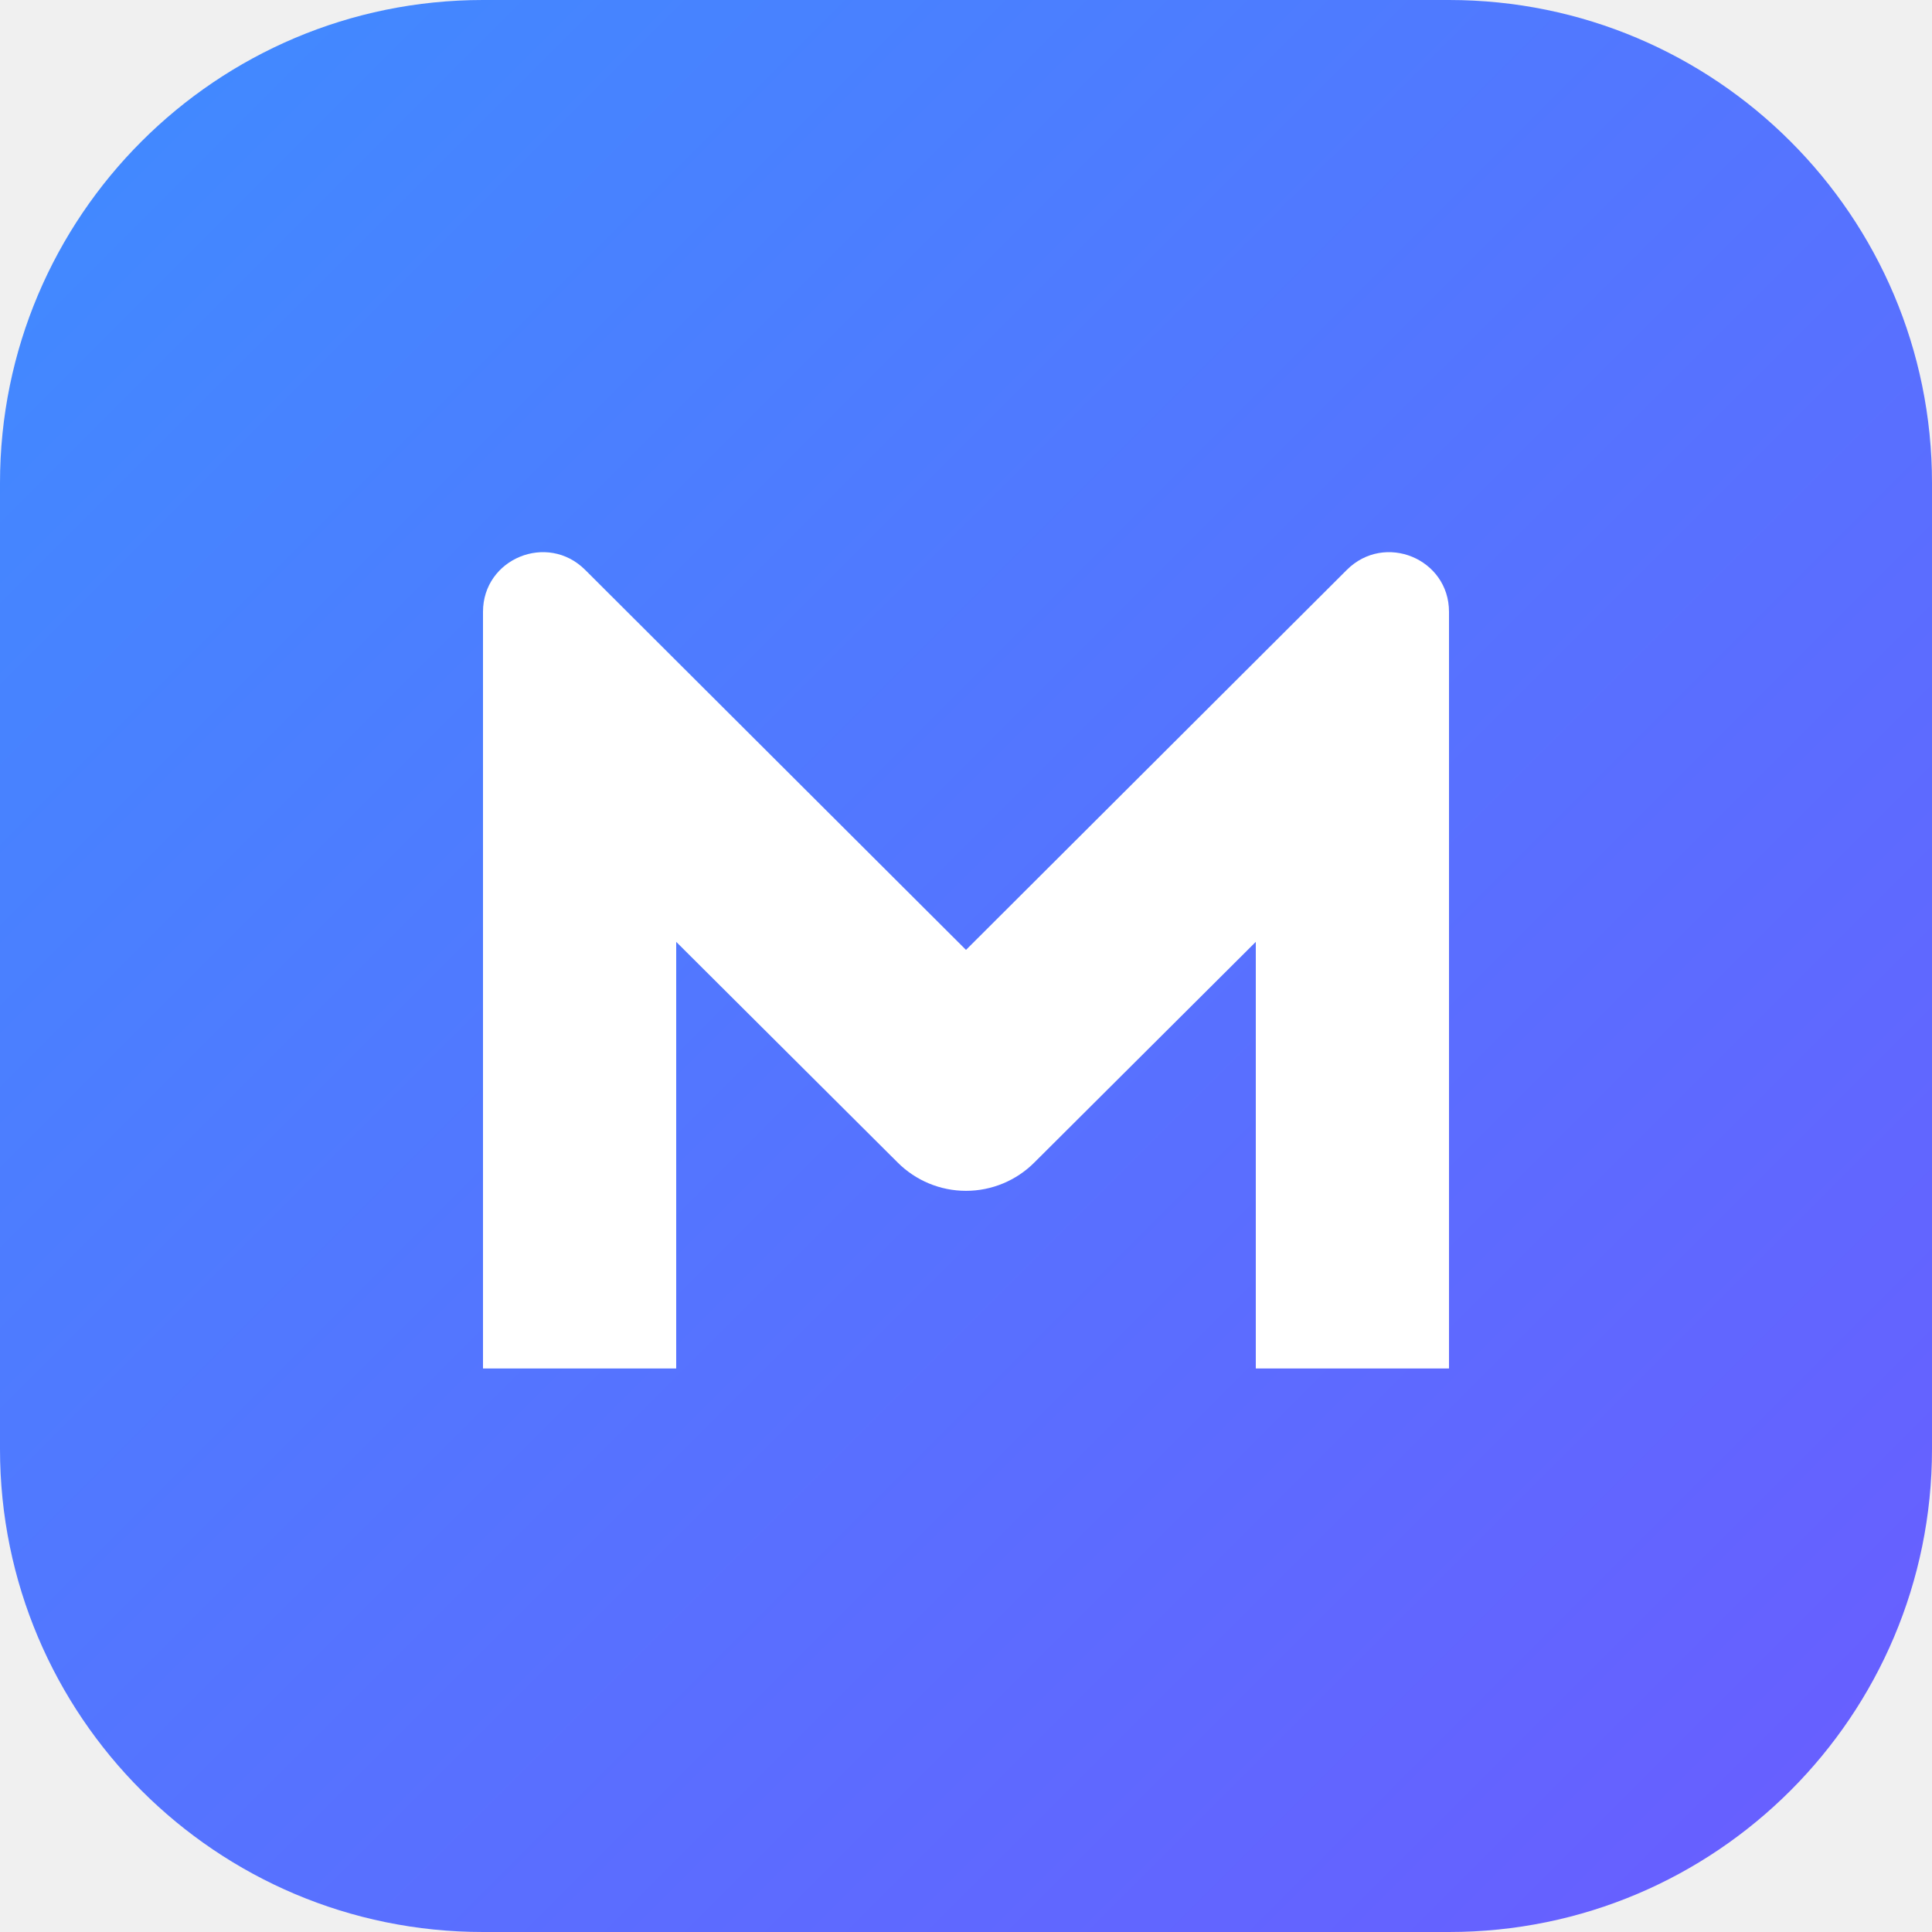
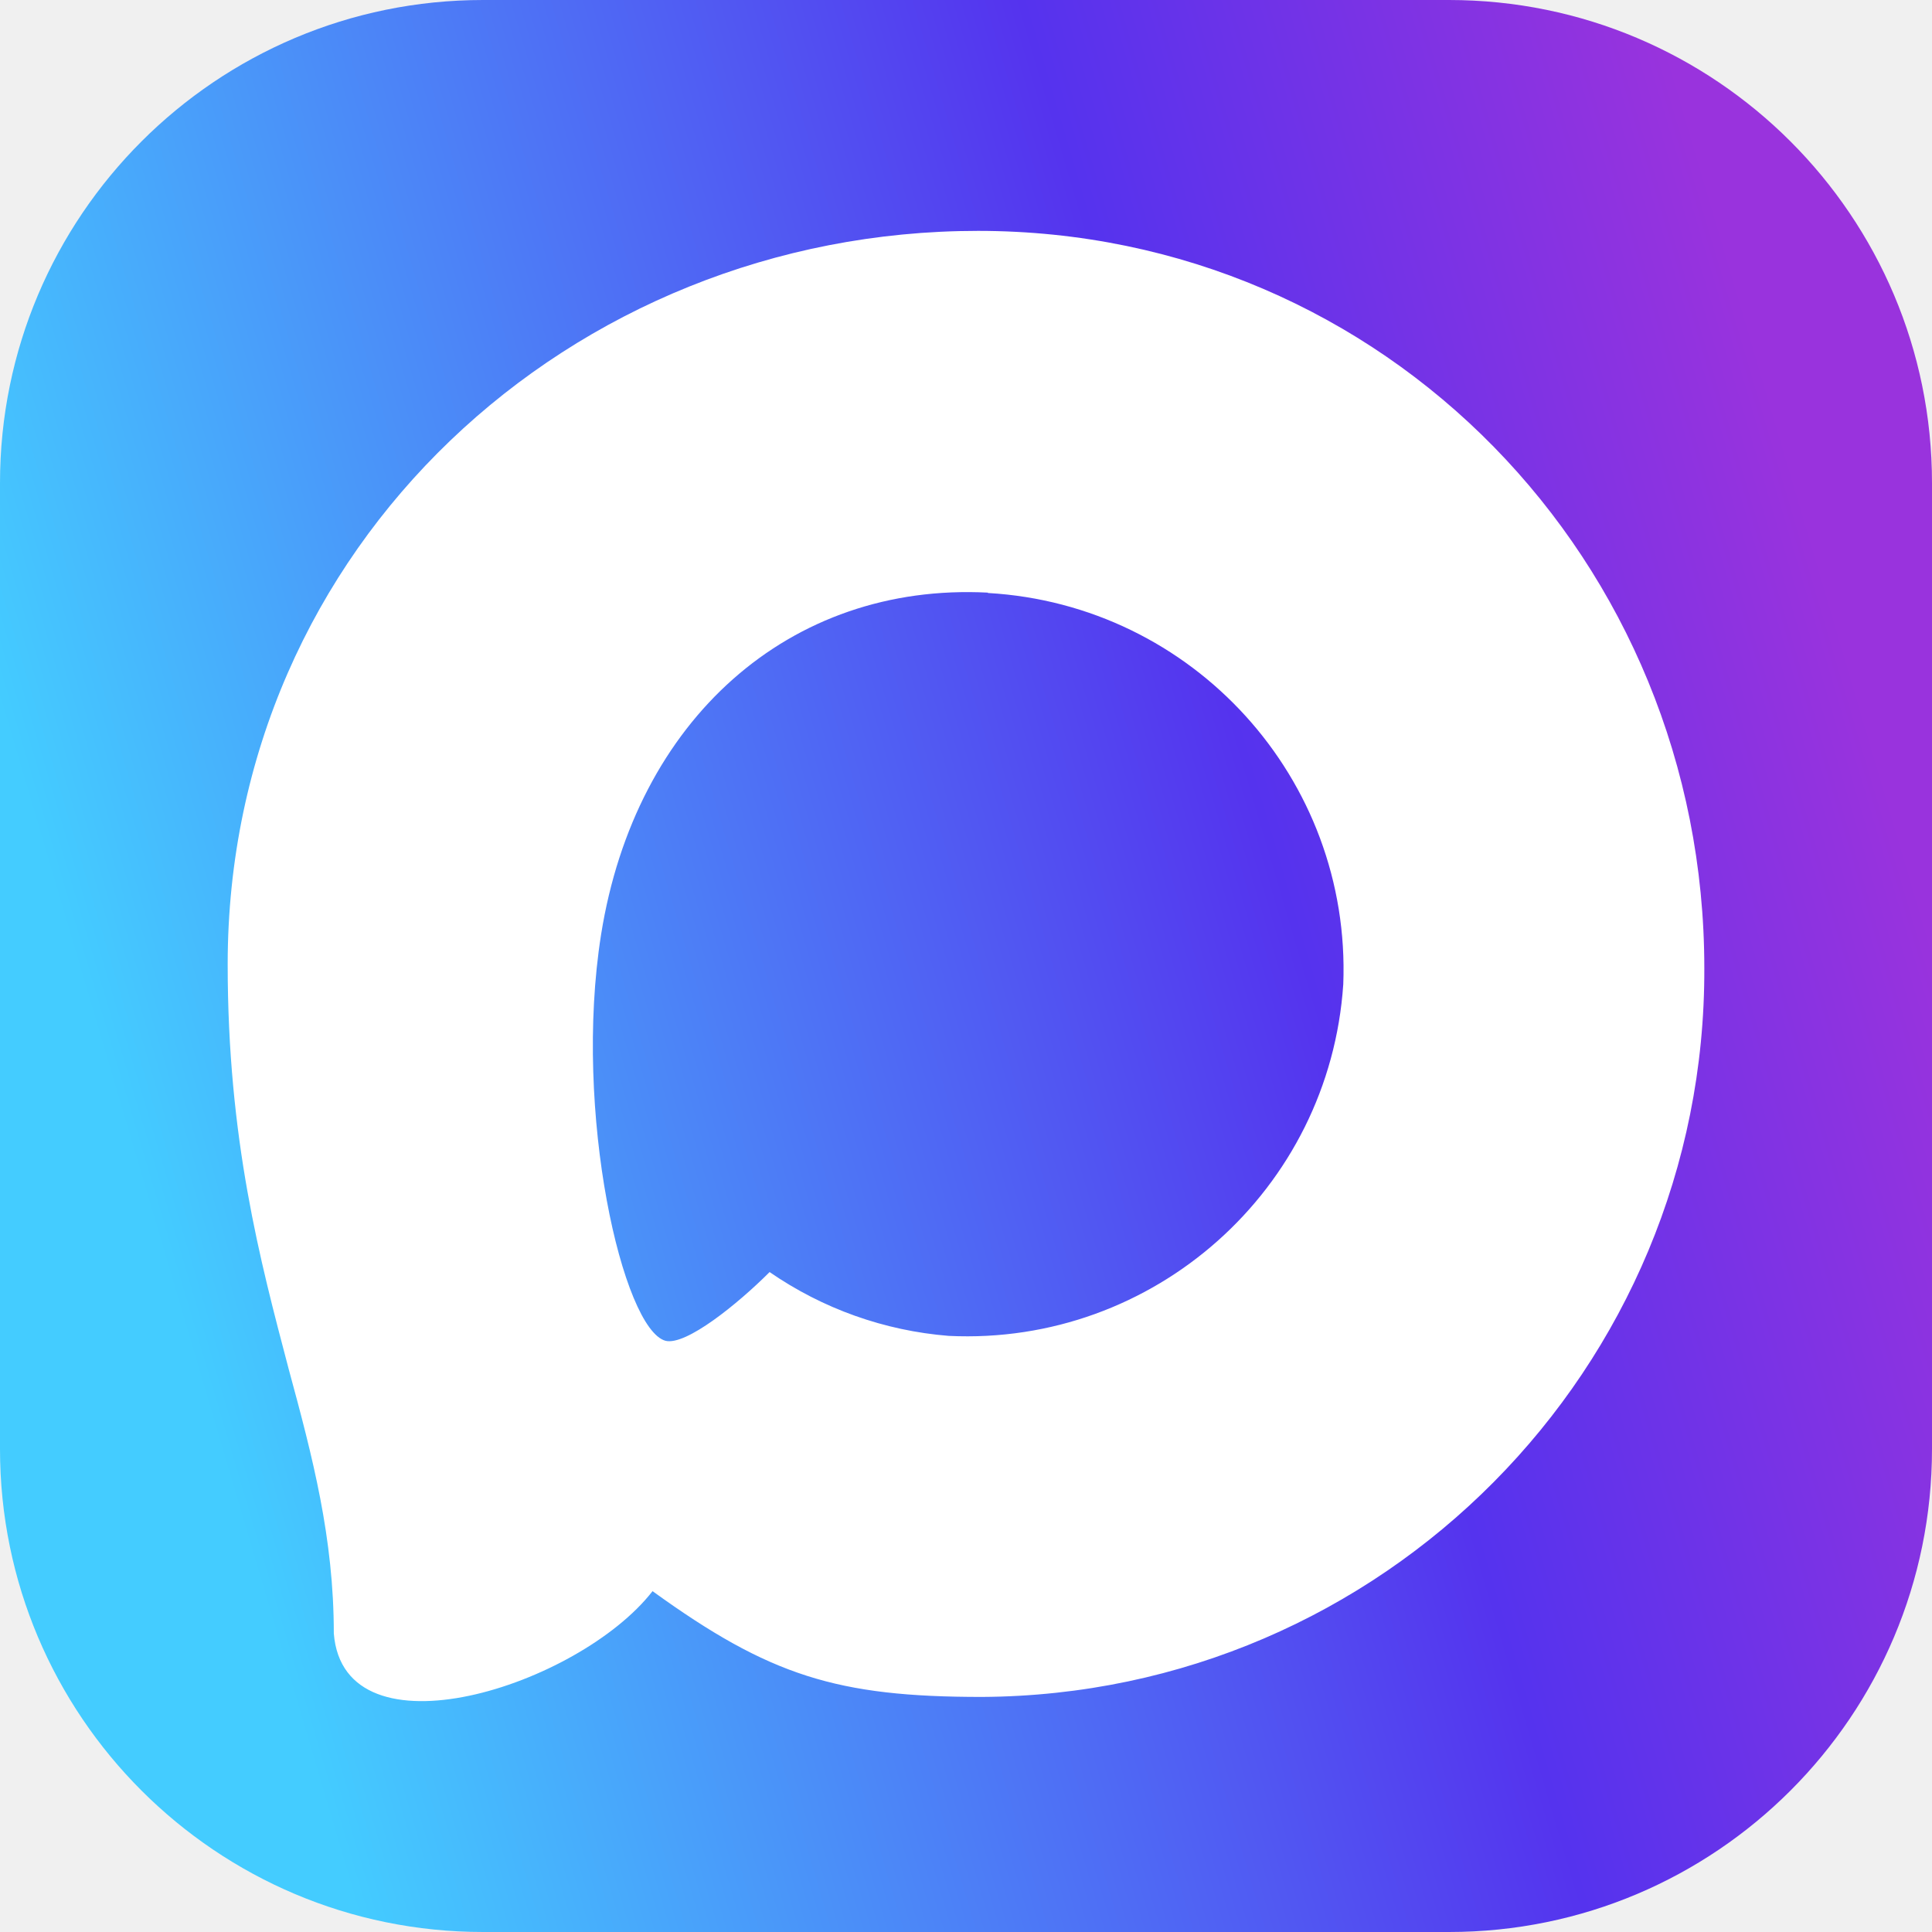
- <svg xmlns="http://www.w3.org/2000/svg" viewBox="0 0 24 24" role="img" aria-label="max">
+ <svg xmlns="http://www.w3.org/2000/svg" viewBox="0 0 1000 1000" role="img" aria-label="max">
  <defs>
-     <linearGradient id="maxg" x1="0" y1="0" x2="24" y2="24" gradientUnits="userSpaceOnUse">
-       <stop offset="0" stop-color="#3F8CFF" />
-       <stop offset="1" stop-color="#6A5CFF" />
+     <linearGradient id="max-brand-bg" x1="12%" y1="76%" x2="100%" y2="50%">
+       <stop offset="0%" stop-color="#44ccff" />
+       <stop offset="66%" stop-color="#5533ee" />
+       <stop offset="100%" stop-color="#9933dd" />
    </linearGradient>
  </defs>
-   <rect width="24" height="24" rx="6" fill="url(#maxg)" />
-   <path fill="#fff" d="M6 17V7.6c0-.66.8-.99 1.27-.52L12 11.8l4.73-4.72c.47-.47 1.27-.14 1.27.52V17h-2.4v-5.3l-2.75 2.74a1.2 1.2 0 0 1-1.7 0L8.4 11.7V17z" />
+   <rect width="1000" height="1000" rx="250" fill="url(#max-brand-bg)" />
+   <path fill="#fff" fill-rule="evenodd" d="M508.211 878.328c-75.007 0-109.864-10.95-170.453-54.75-38.325 49.275-159.686 87.783-164.979 21.9 0-49.456-10.95-91.248-23.36-136.873-14.782-56.21-31.572-118.807-31.572-209.508 0-216.626 177.754-379.597 388.357-379.597 210.785 0 375.947 171.001 375.947 381.604.707 207.346-166.595 376.118-373.94 377.224m3.103-571.585c-102.564-5.292-182.499 65.7-200.201 177.024-14.6 92.162 11.315 204.398 33.397 210.238 10.585 2.555 37.23-18.98 53.837-35.587a189.8 189.8 0 0 0 92.71 33.032c106.273 5.112 197.08-75.794 204.215-181.95 4.154-106.382-77.67-196.486-183.958-202.574Z" clip-rule="evenodd" />
</svg>
